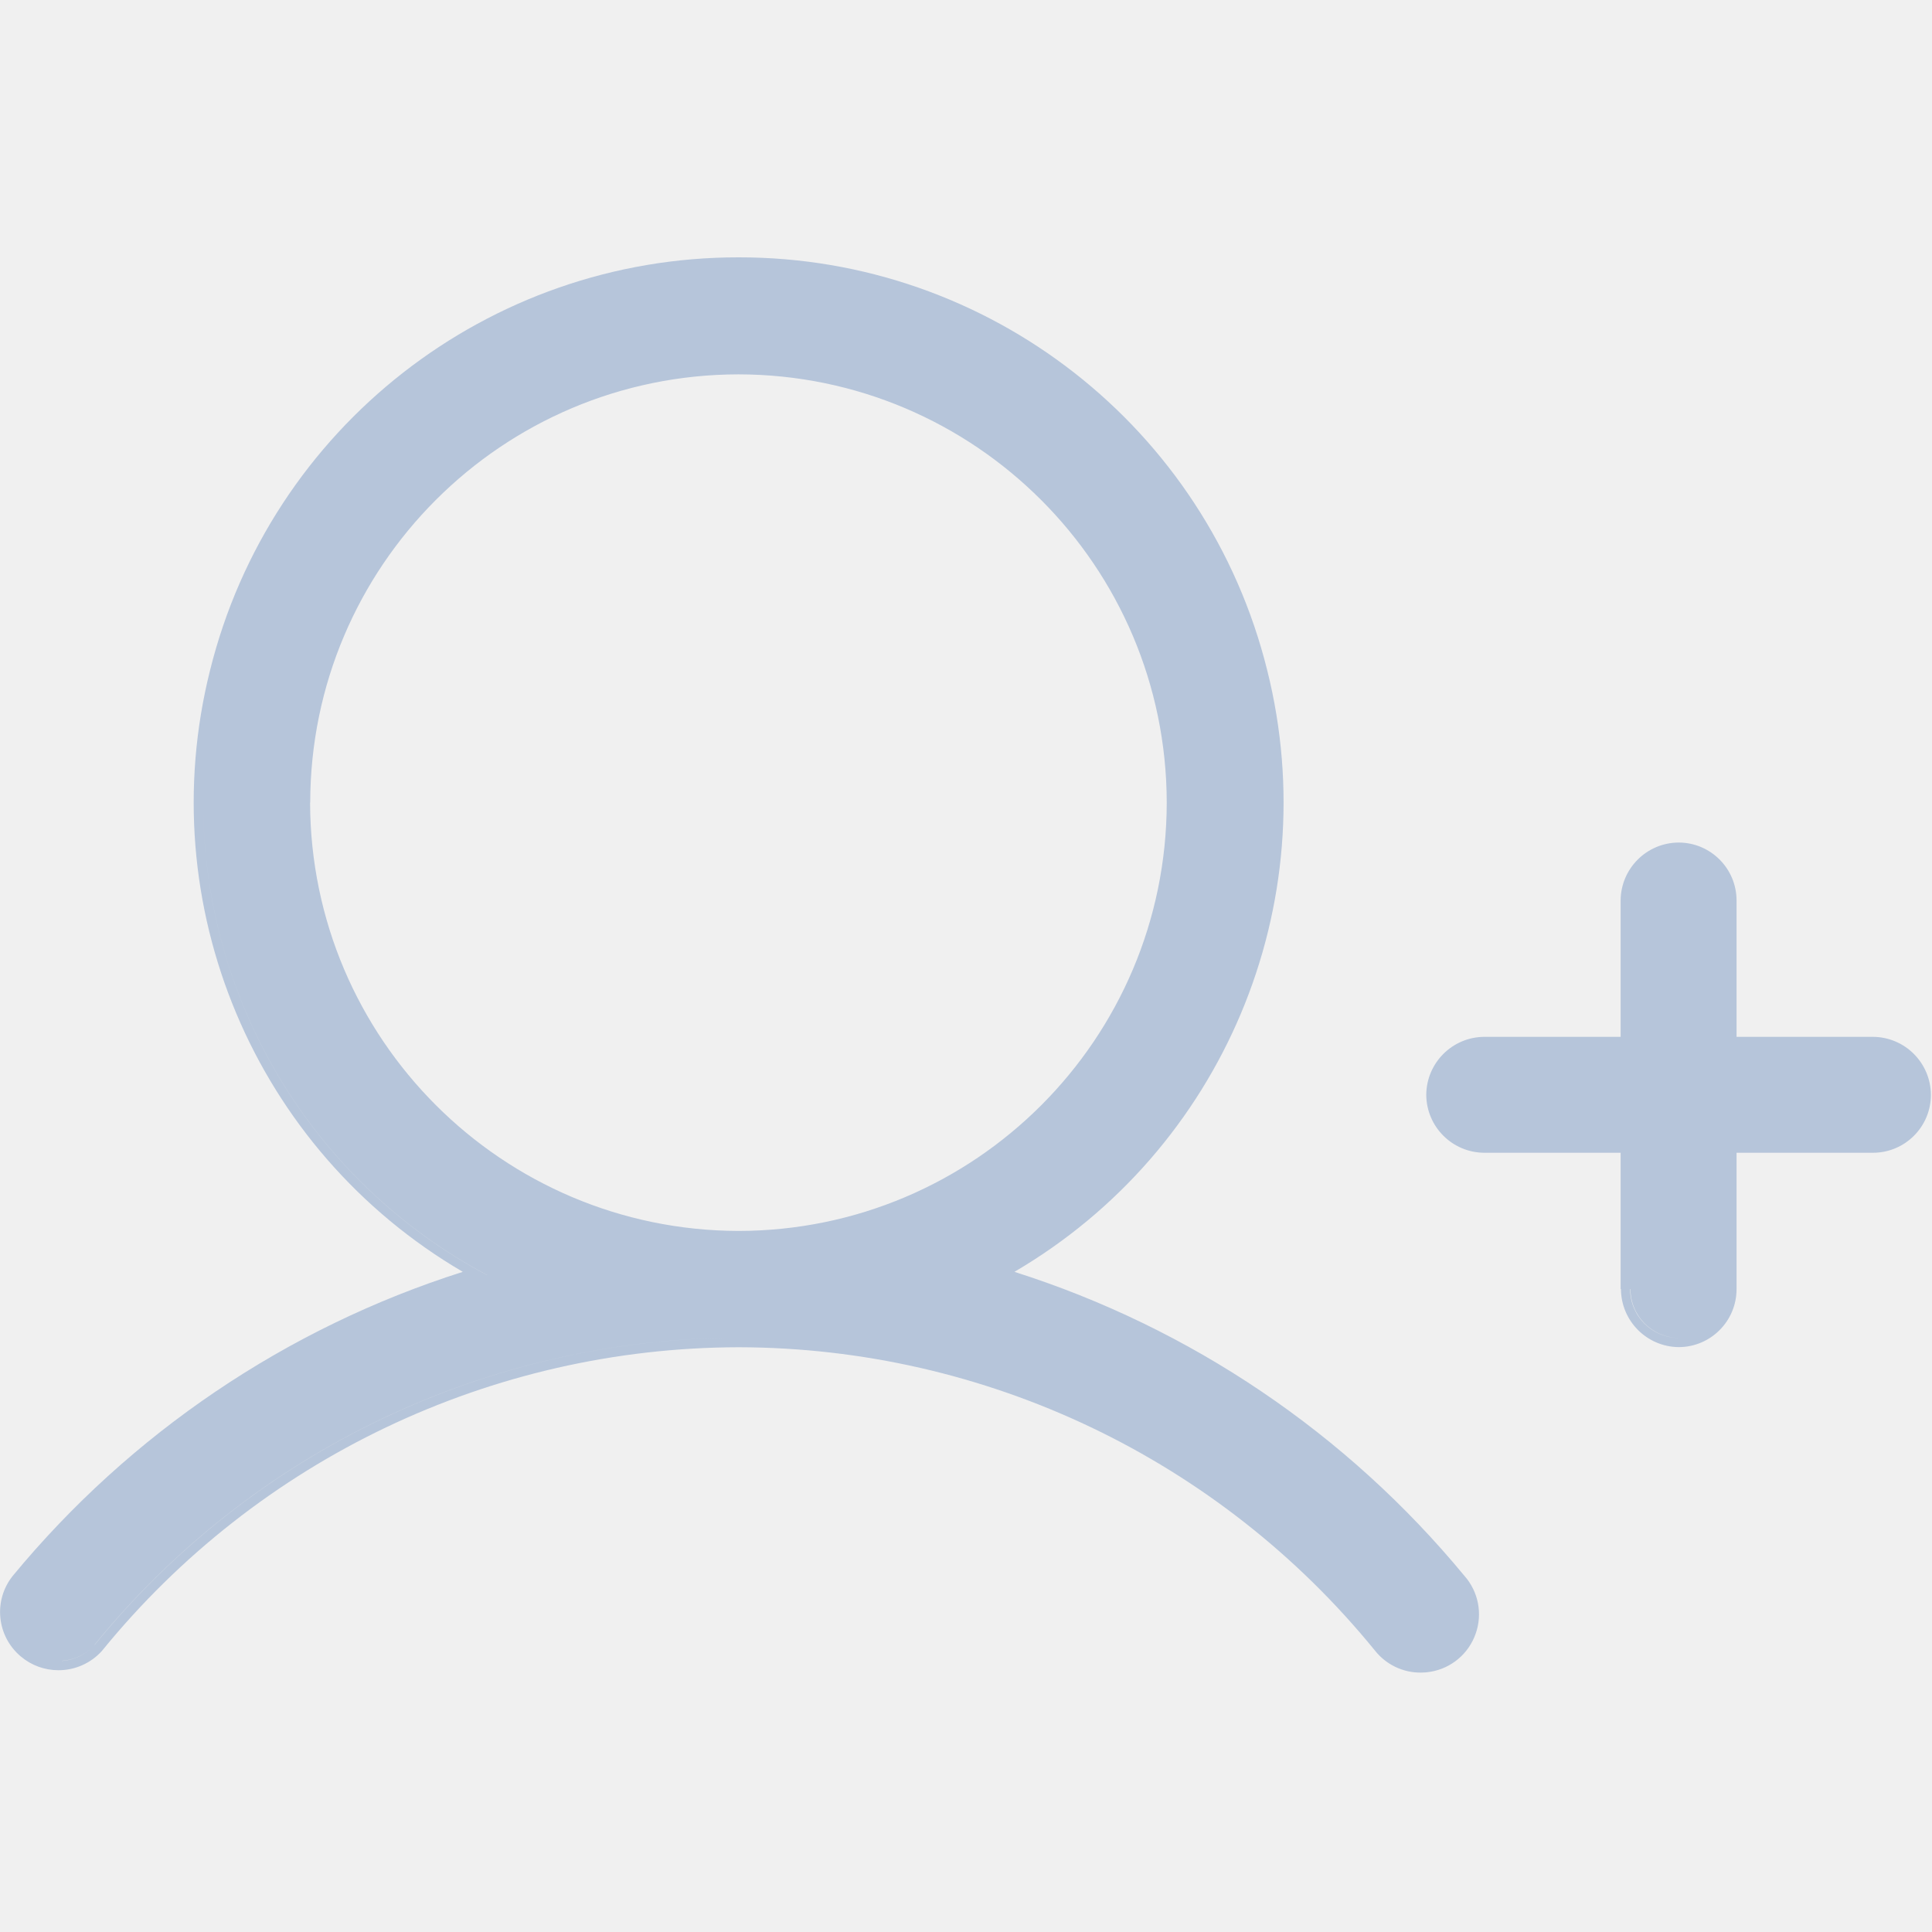
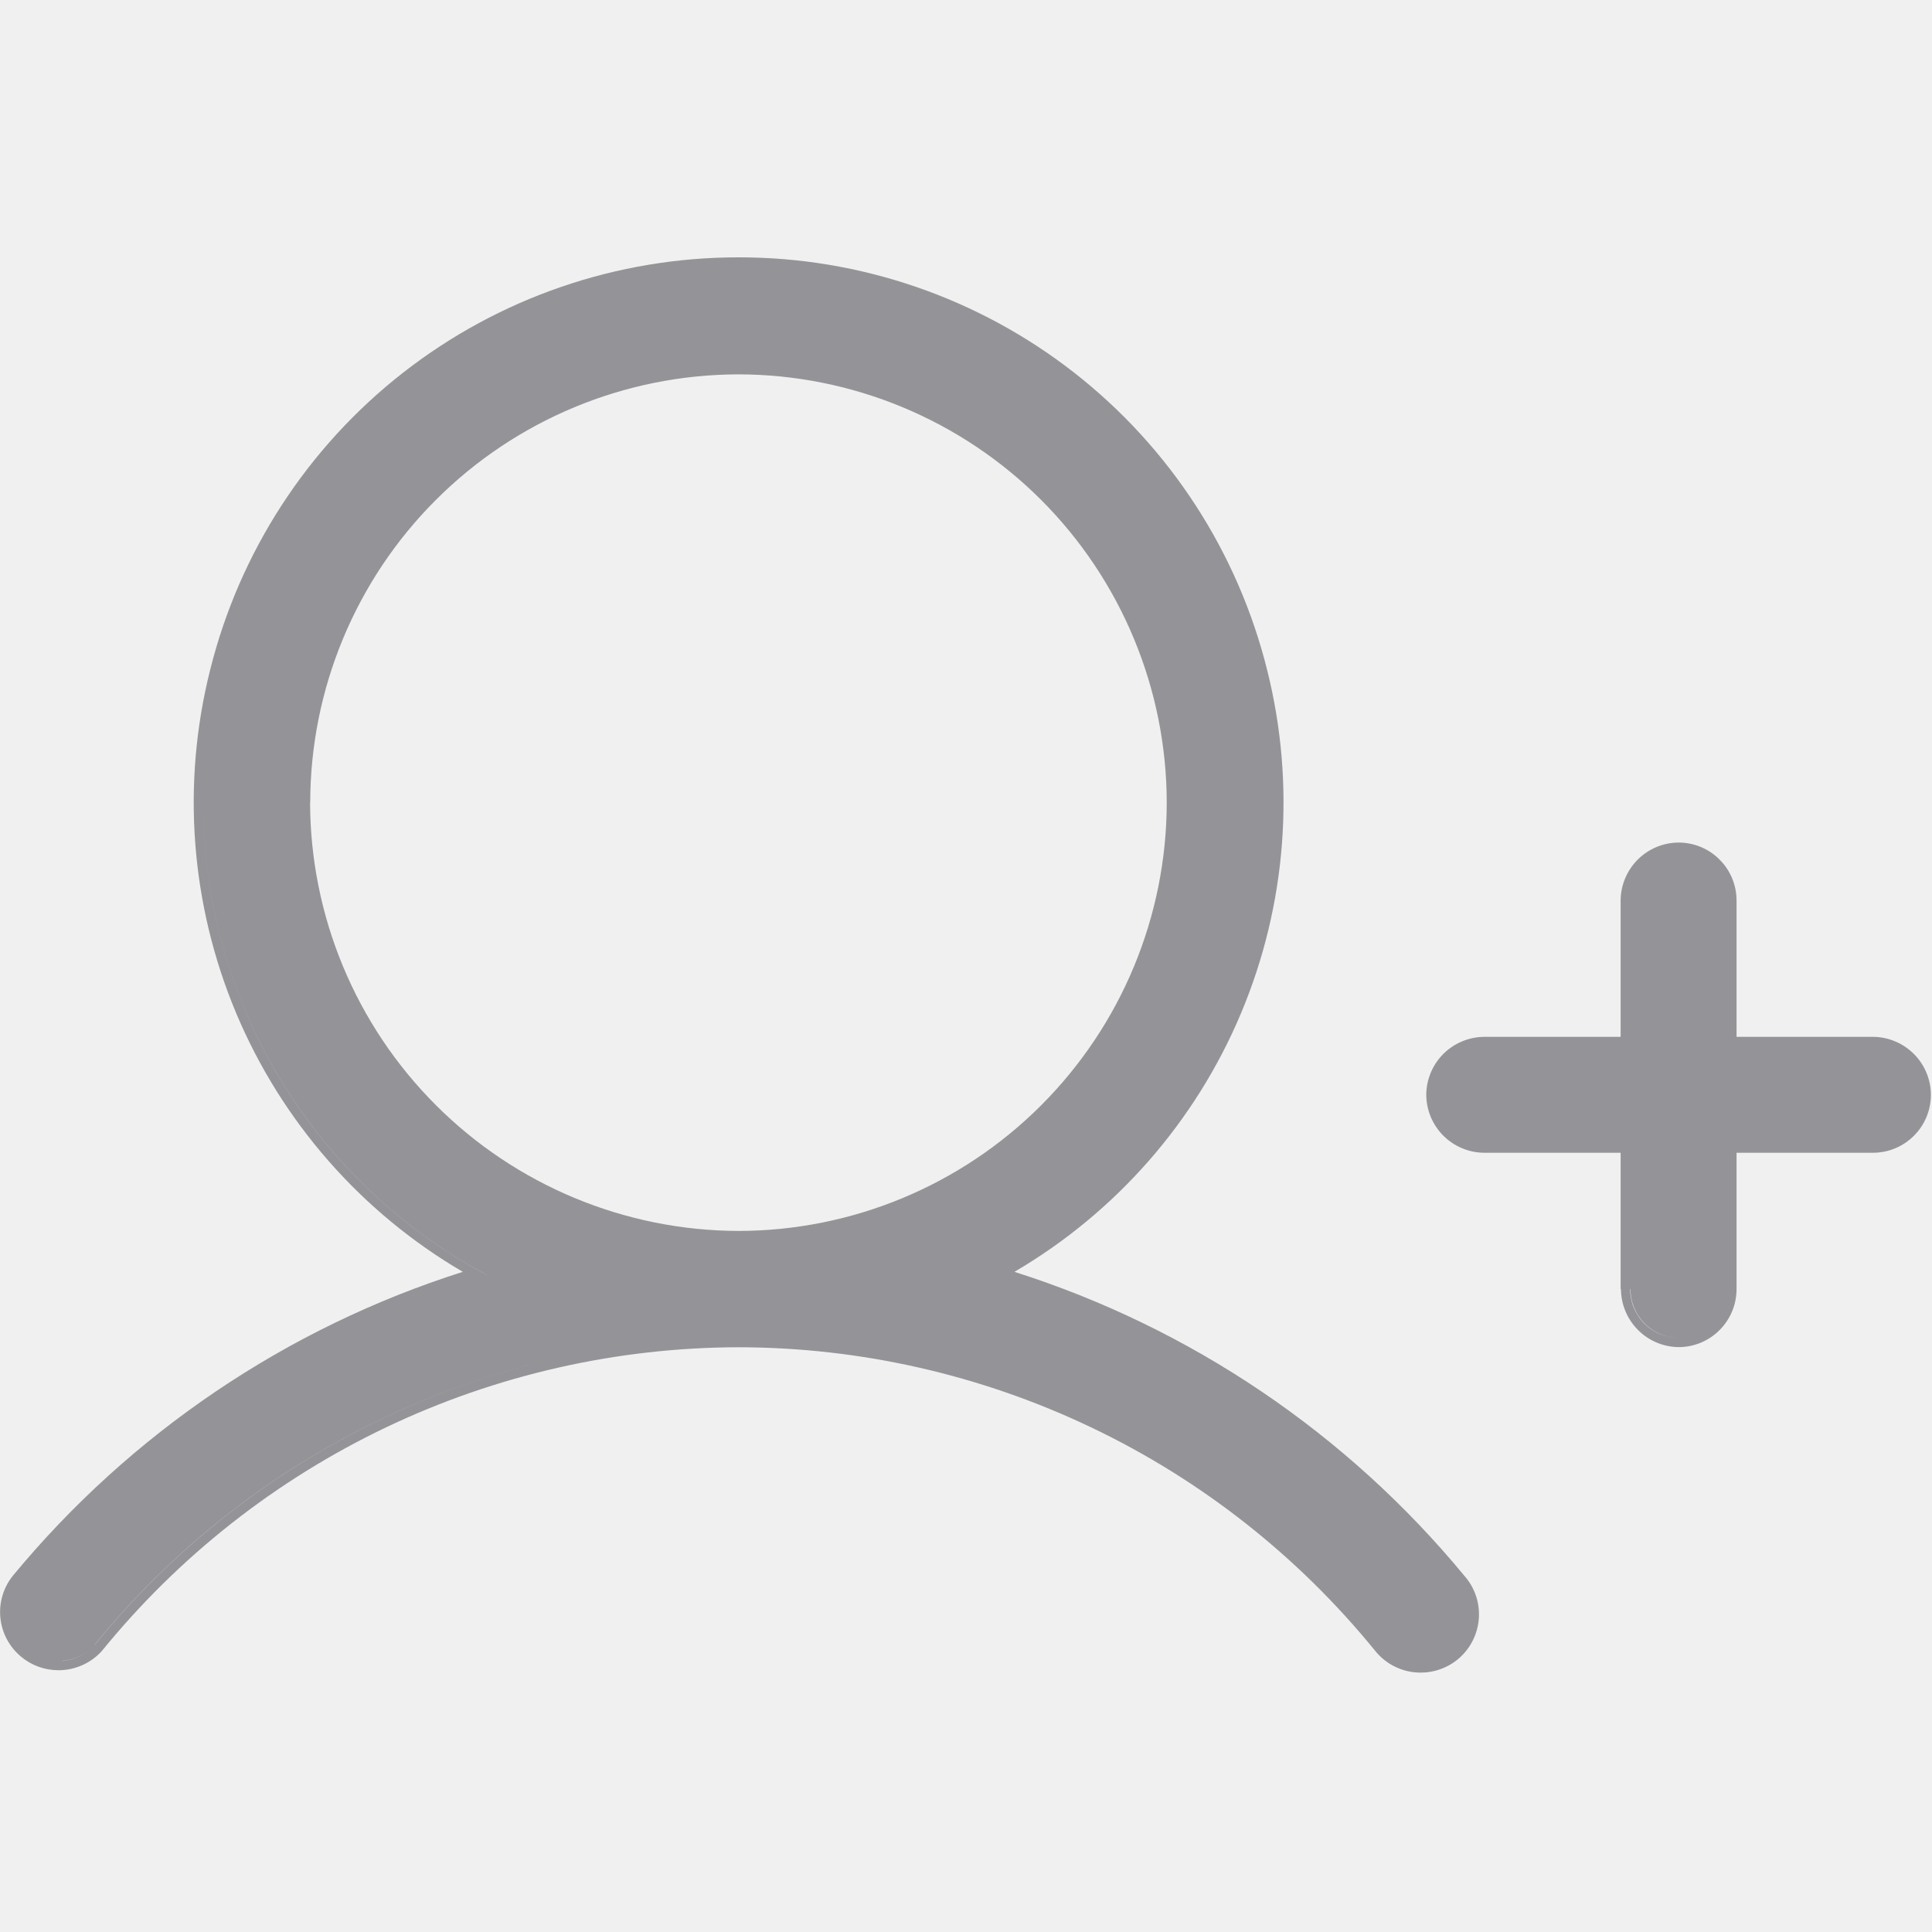
- <svg xmlns="http://www.w3.org/2000/svg" width="30" height="30" viewBox="0 0 30 30">
-   <g id="nav-event--gray" transform="translate(-322 -422)">
-     <rect id="Rectangle_23428" data-name="Rectangle 23428" width="30" height="30" transform="translate(322 422)" fill="none" opacity="0.2" />
-     <path id="Union_61" data-name="Union 61" d="M2189.351-4759.369a12.767,12.767,0,0,0-9.882-4.711,12.774,12.774,0,0,0-9.886,4.715.905.905,0,0,1-.677.3.9.9,0,0,1-.581-.212.9.9,0,0,1-.127-1.253,14.924,14.924,0,0,1,6.988-4.721,8.445,8.445,0,0,1-3.924-9.342,8.447,8.447,0,0,1,8.208-6.411,8.447,8.447,0,0,1,8.207,6.411,8.445,8.445,0,0,1-3.925,9.342,14.913,14.913,0,0,1,6.986,4.719.9.9,0,0,1,.176.9.9.9,0,0,1-.7.591.845.845,0,0,1-.148.013A.9.9,0,0,1,2189.351-4759.369Zm1.422-.31a.756.756,0,0,1-.588.494l-.02,0,.02,0a.756.756,0,0,0,.588-.494.75.75,0,0,0,.042-.249A.75.75,0,0,1,2190.773-4759.679Zm-21.867.47c-.027,0-.053,0-.08,0C2168.852-4759.211,2168.878-4759.209,2168.905-4759.209Zm.059,0a.748.748,0,0,0,.449-.194A.748.748,0,0,1,2168.964-4759.211Zm-.545-.176a.445.445,0,0,0,.037.029.445.445,0,0,1-.037-.029.753.753,0,0,1-.269-.572A.753.753,0,0,0,2168.419-4759.387Zm1.05-.074-.014.015.014-.015a12.921,12.921,0,0,1,10-4.768,12.92,12.92,0,0,1,10,4.768,12.92,12.92,0,0,0-10-4.768A12.921,12.921,0,0,0,2169.469-4759.461Zm13.9-5.743a8.31,8.31,0,0,0,4.407-7.351A8.31,8.31,0,0,1,2183.372-4765.2Zm-7.807,0a8.312,8.312,0,0,1-4.408-7.351A8.312,8.312,0,0,0,2175.564-4765.2Zm-2.748-7.334a6.669,6.669,0,0,0,6.651,6.65,6.658,6.658,0,0,0,6.651-6.65,6.659,6.659,0,0,0-6.651-6.651A6.659,6.659,0,0,0,2172.817-4772.539Zm13.45,0a6.8,6.8,0,0,0-6.8-6.8,6.8,6.8,0,0,0-6.8,6.8,6.8,6.8,0,0,1,6.8-6.8A6.8,6.8,0,0,1,2186.267-4772.539Zm6.9,7.554v-2.118h-2.118a.905.905,0,0,1-.9-.9.906.906,0,0,1,.9-.9h2.118v-2.117a.905.905,0,0,1,.9-.9.9.9,0,0,1,.9.9v2.117h2.118a.905.905,0,0,1,.9.9.9.9,0,0,1-.9.9h-2.118v2.118a.9.9,0,0,1-.9.9A.906.906,0,0,1,2193.17-4764.985Zm.148,0a.756.756,0,0,0,.756.756.756.756,0,0,0,.756-.756v-2.266h2.267a.755.755,0,0,0,.756-.756.755.755,0,0,1-.756.756h-2.267v2.266a.756.756,0,0,1-.756.756A.756.756,0,0,1,2193.318-4764.985Zm-3.022-3.022a.755.755,0,0,0,.756.756h0a.755.755,0,0,1-.756-.756Zm4.533-.755v0Z" transform="translate(-1846 5207)" fill="#b6c5da" />
+ <svg xmlns="http://www.w3.org/2000/svg" width="30" height="30" viewBox="0 0 30 30" fill="none">
+   <g clip-path="url(#clip0_7_21)">
+     <path d="M21.351 25.631C20.156 24.162 18.65 22.977 16.941 22.163C15.232 21.348 13.362 20.923 11.469 20.92C9.575 20.924 7.705 21.349 5.995 22.164C4.285 22.98 2.778 24.165 1.583 25.635C1.498 25.73 1.393 25.806 1.277 25.857C1.16 25.909 1.034 25.936 0.906 25.935C0.693 25.935 0.487 25.86 0.325 25.723C0.144 25.572 0.03 25.357 0.006 25.123C-0.018 24.888 0.051 24.654 0.198 24.47C2.025 22.258 4.451 20.618 7.186 19.749C5.609 18.826 4.375 17.416 3.667 15.732C2.96 14.047 2.817 12.179 3.262 10.407C3.717 8.575 4.772 6.948 6.26 5.786C7.748 4.624 9.582 3.994 11.47 3.996C13.357 3.994 15.191 4.624 16.679 5.786C18.166 6.948 19.222 8.575 19.677 10.407C20.121 12.179 19.979 14.047 19.271 15.732C18.564 17.416 17.329 18.826 15.752 19.749C18.486 20.617 20.912 22.256 22.738 24.468C22.845 24.588 22.918 24.736 22.949 24.894C22.98 25.052 22.968 25.216 22.914 25.368C22.861 25.52 22.768 25.655 22.645 25.759C22.522 25.863 22.373 25.932 22.214 25.959C22.165 25.968 22.116 25.972 22.066 25.972C21.929 25.974 21.793 25.943 21.669 25.884C21.545 25.825 21.436 25.738 21.351 25.631ZM0.906 25.791C0.879 25.791 0.853 25.791 0.826 25.791C0.852 25.789 0.879 25.791 0.906 25.791ZM0.965 25.791C1.132 25.779 1.29 25.71 1.414 25.597C1.29 25.71 1.131 25.777 0.964 25.789L0.965 25.791ZM0.42 25.615C0.336 25.545 0.269 25.457 0.223 25.358C0.269 25.457 0.336 25.543 0.419 25.613L0.42 25.615ZM1.47 25.541C2.679 24.055 4.204 22.855 5.933 22.031C7.663 21.206 9.554 20.776 11.47 20.773C9.554 20.776 7.663 21.206 5.933 22.03C4.203 22.854 2.678 24.053 1.469 25.539L1.47 25.541ZM15.37 19.798C16.703 19.089 17.818 18.029 18.594 16.734C19.371 15.439 19.78 13.957 19.777 12.447C19.78 13.957 19.372 15.44 18.596 16.735C17.82 18.031 16.705 19.09 15.372 19.8L15.37 19.798ZM7.563 19.798C6.23 19.089 5.115 18.029 4.338 16.734C3.562 15.439 3.153 13.957 3.155 12.447C3.152 13.957 3.562 15.44 4.338 16.736C5.115 18.031 6.23 19.09 7.564 19.8L7.563 19.798ZM4.815 12.464C4.82 14.226 5.522 15.915 6.769 17.161C8.015 18.407 9.704 19.109 11.466 19.114C13.229 19.112 14.92 18.411 16.166 17.164C17.413 15.917 18.115 14.227 18.117 12.464C18.115 10.701 17.413 9.01 16.167 7.763C14.92 6.516 13.229 5.815 11.466 5.813C9.704 5.816 8.014 6.517 6.768 7.763C5.521 9.009 4.82 10.698 4.817 12.461L4.815 12.464ZM18.265 12.464C18.265 10.66 17.549 8.931 16.273 7.656C14.998 6.381 13.268 5.664 11.465 5.664C13.268 5.664 14.998 6.379 16.273 7.654C17.549 8.928 18.266 10.658 18.267 12.461L18.265 12.464ZM25.165 20.018V17.9H23.047C22.809 17.899 22.581 17.803 22.412 17.635C22.244 17.466 22.148 17.238 22.147 17C22.148 16.762 22.244 16.534 22.412 16.365C22.581 16.197 22.809 16.102 23.047 16.1H25.165V13.983C25.166 13.745 25.262 13.517 25.43 13.348C25.599 13.18 25.827 13.084 26.065 13.083C26.304 13.083 26.533 13.178 26.701 13.347C26.87 13.515 26.965 13.744 26.965 13.983V16.1H29.083C29.321 16.101 29.549 16.197 29.718 16.365C29.887 16.534 29.982 16.762 29.983 17C29.983 17.239 29.888 17.468 29.719 17.636C29.551 17.805 29.322 17.9 29.083 17.9H26.965V20.018C26.965 20.257 26.87 20.485 26.701 20.654C26.533 20.823 26.304 20.918 26.065 20.918C25.827 20.915 25.6 20.819 25.433 20.65C25.265 20.481 25.171 20.253 25.17 20.015L25.165 20.018ZM25.313 20.018C25.313 20.219 25.393 20.411 25.534 20.553C25.676 20.695 25.869 20.774 26.069 20.774C25.869 20.773 25.677 20.692 25.537 20.55C25.396 20.407 25.317 20.215 25.318 20.015L25.313 20.018Z" fill="#949498" />
  </g>
+   <defs>
+     <clipPath id="clip0_7_21">
+       <rect width="30" height="30" fill="white" />
+     </clipPath>
+   </defs>
</svg>
